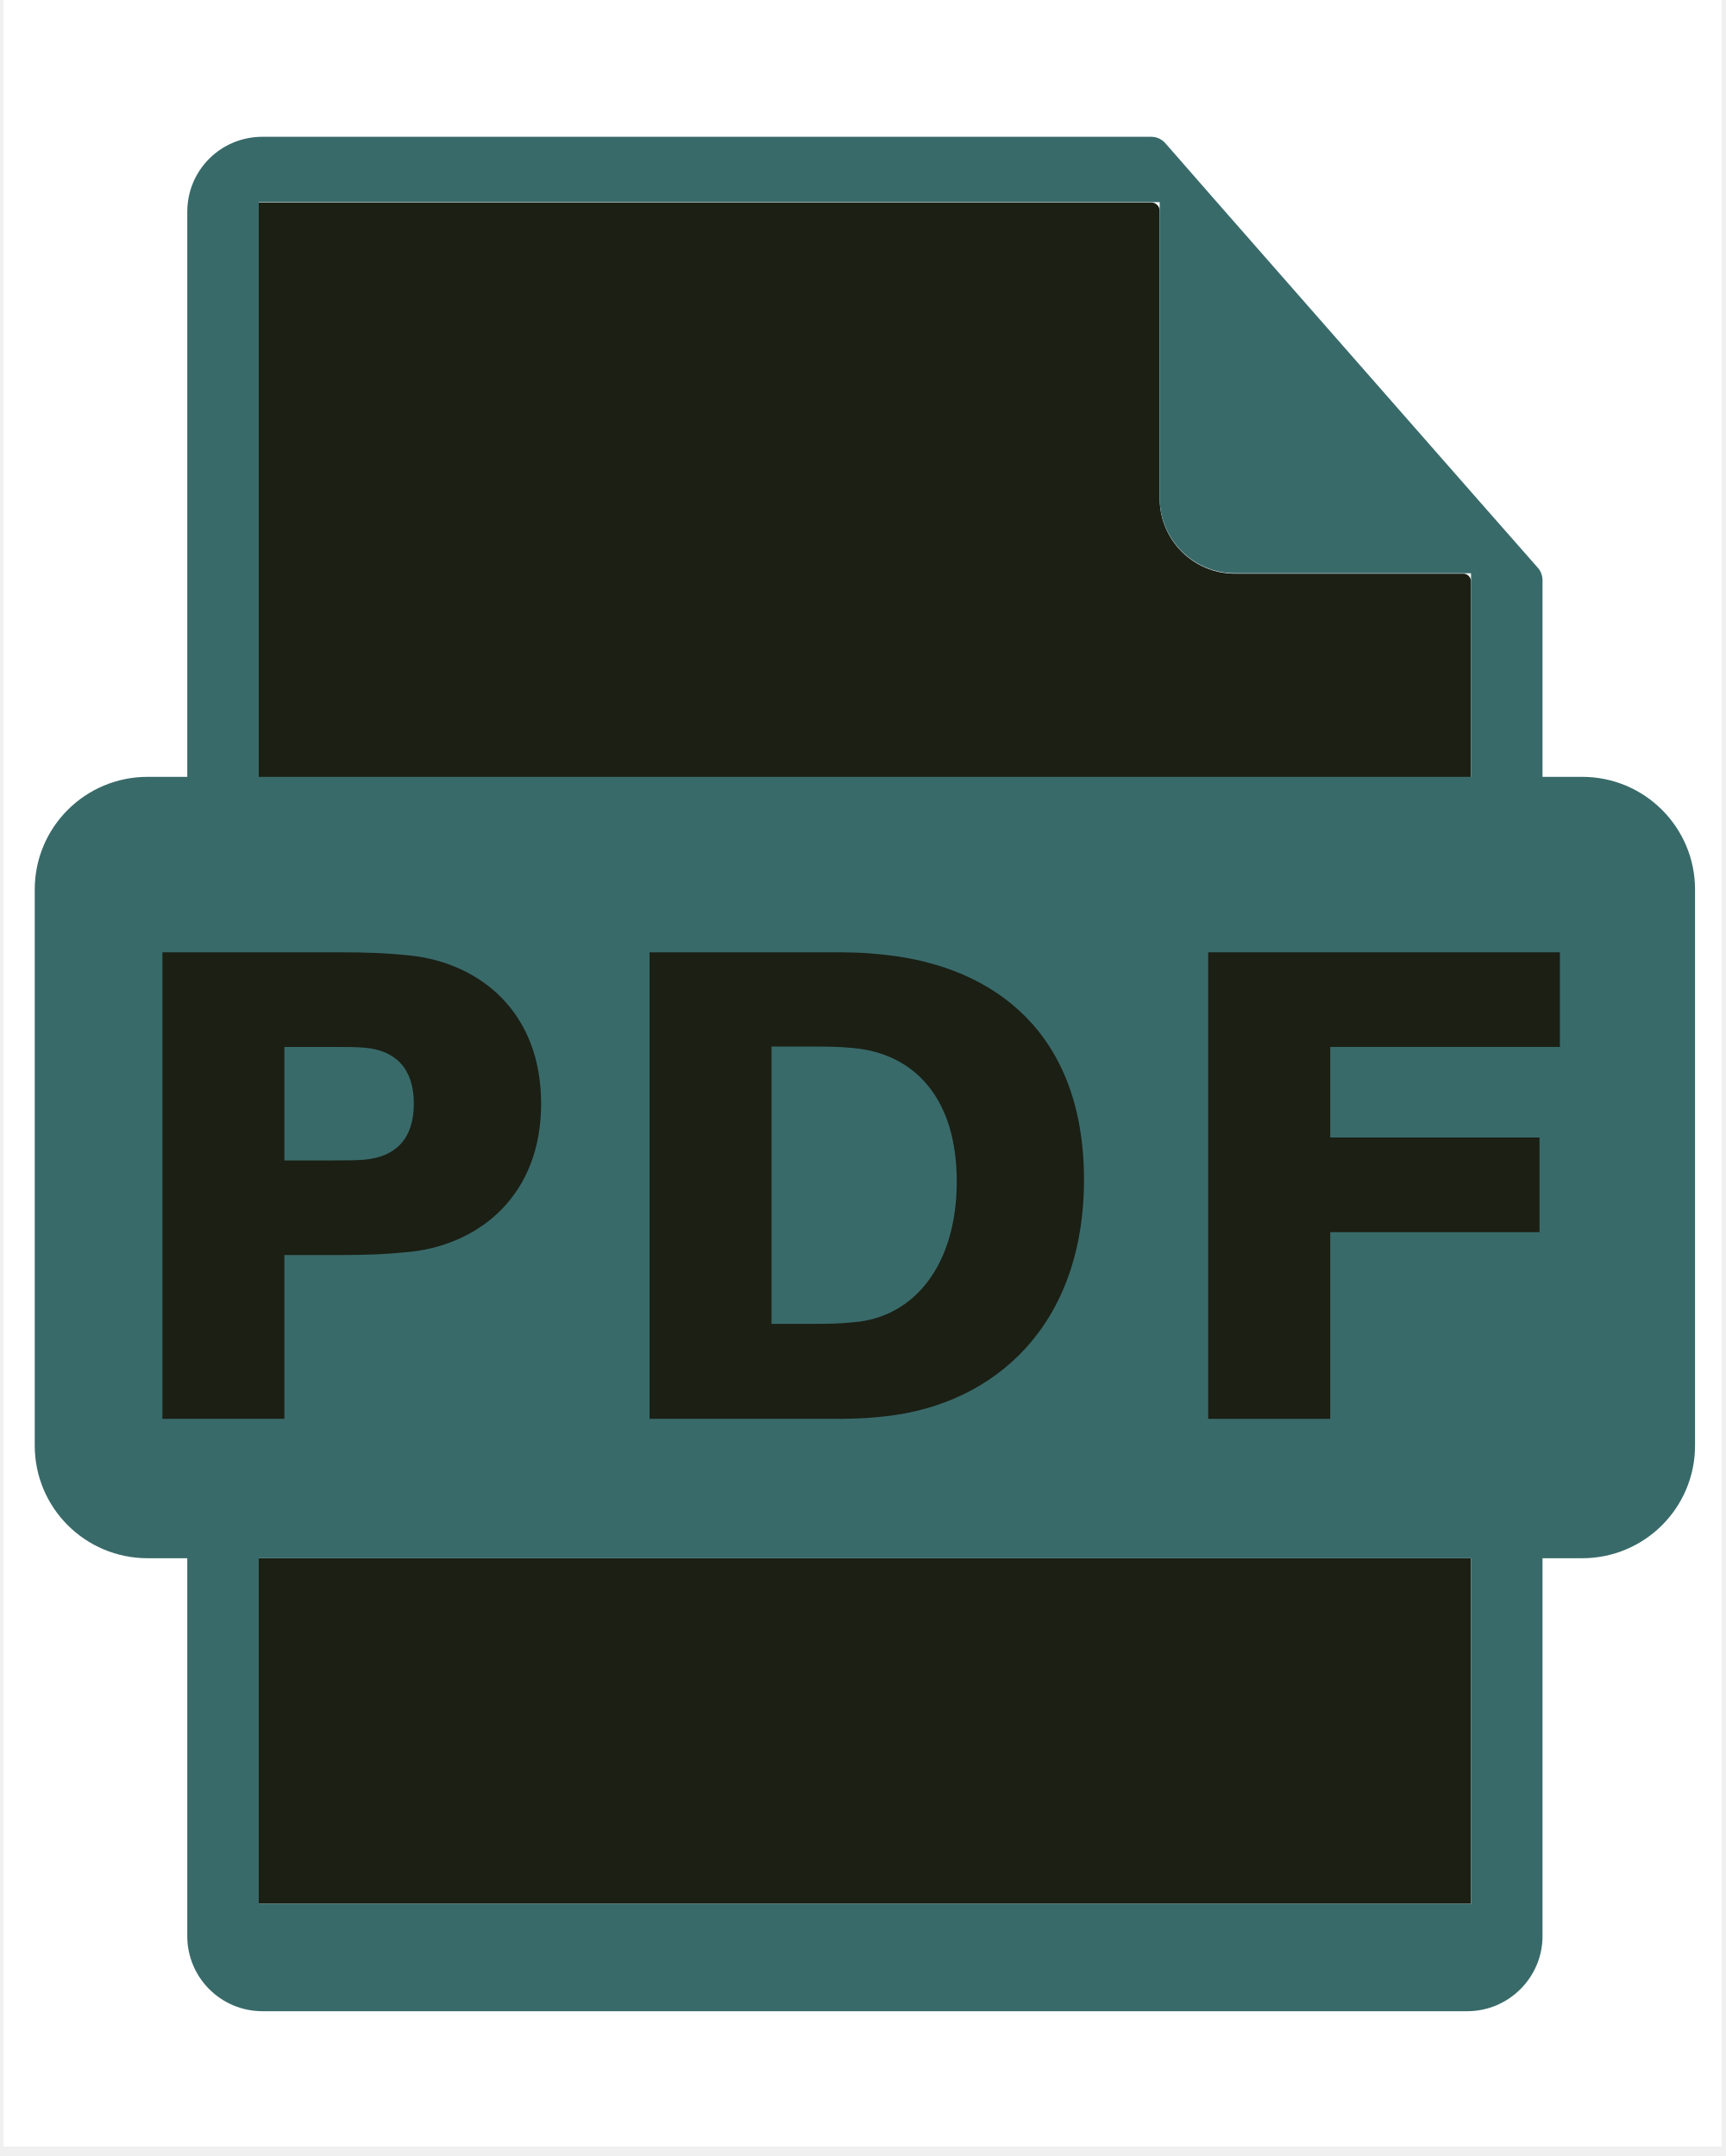
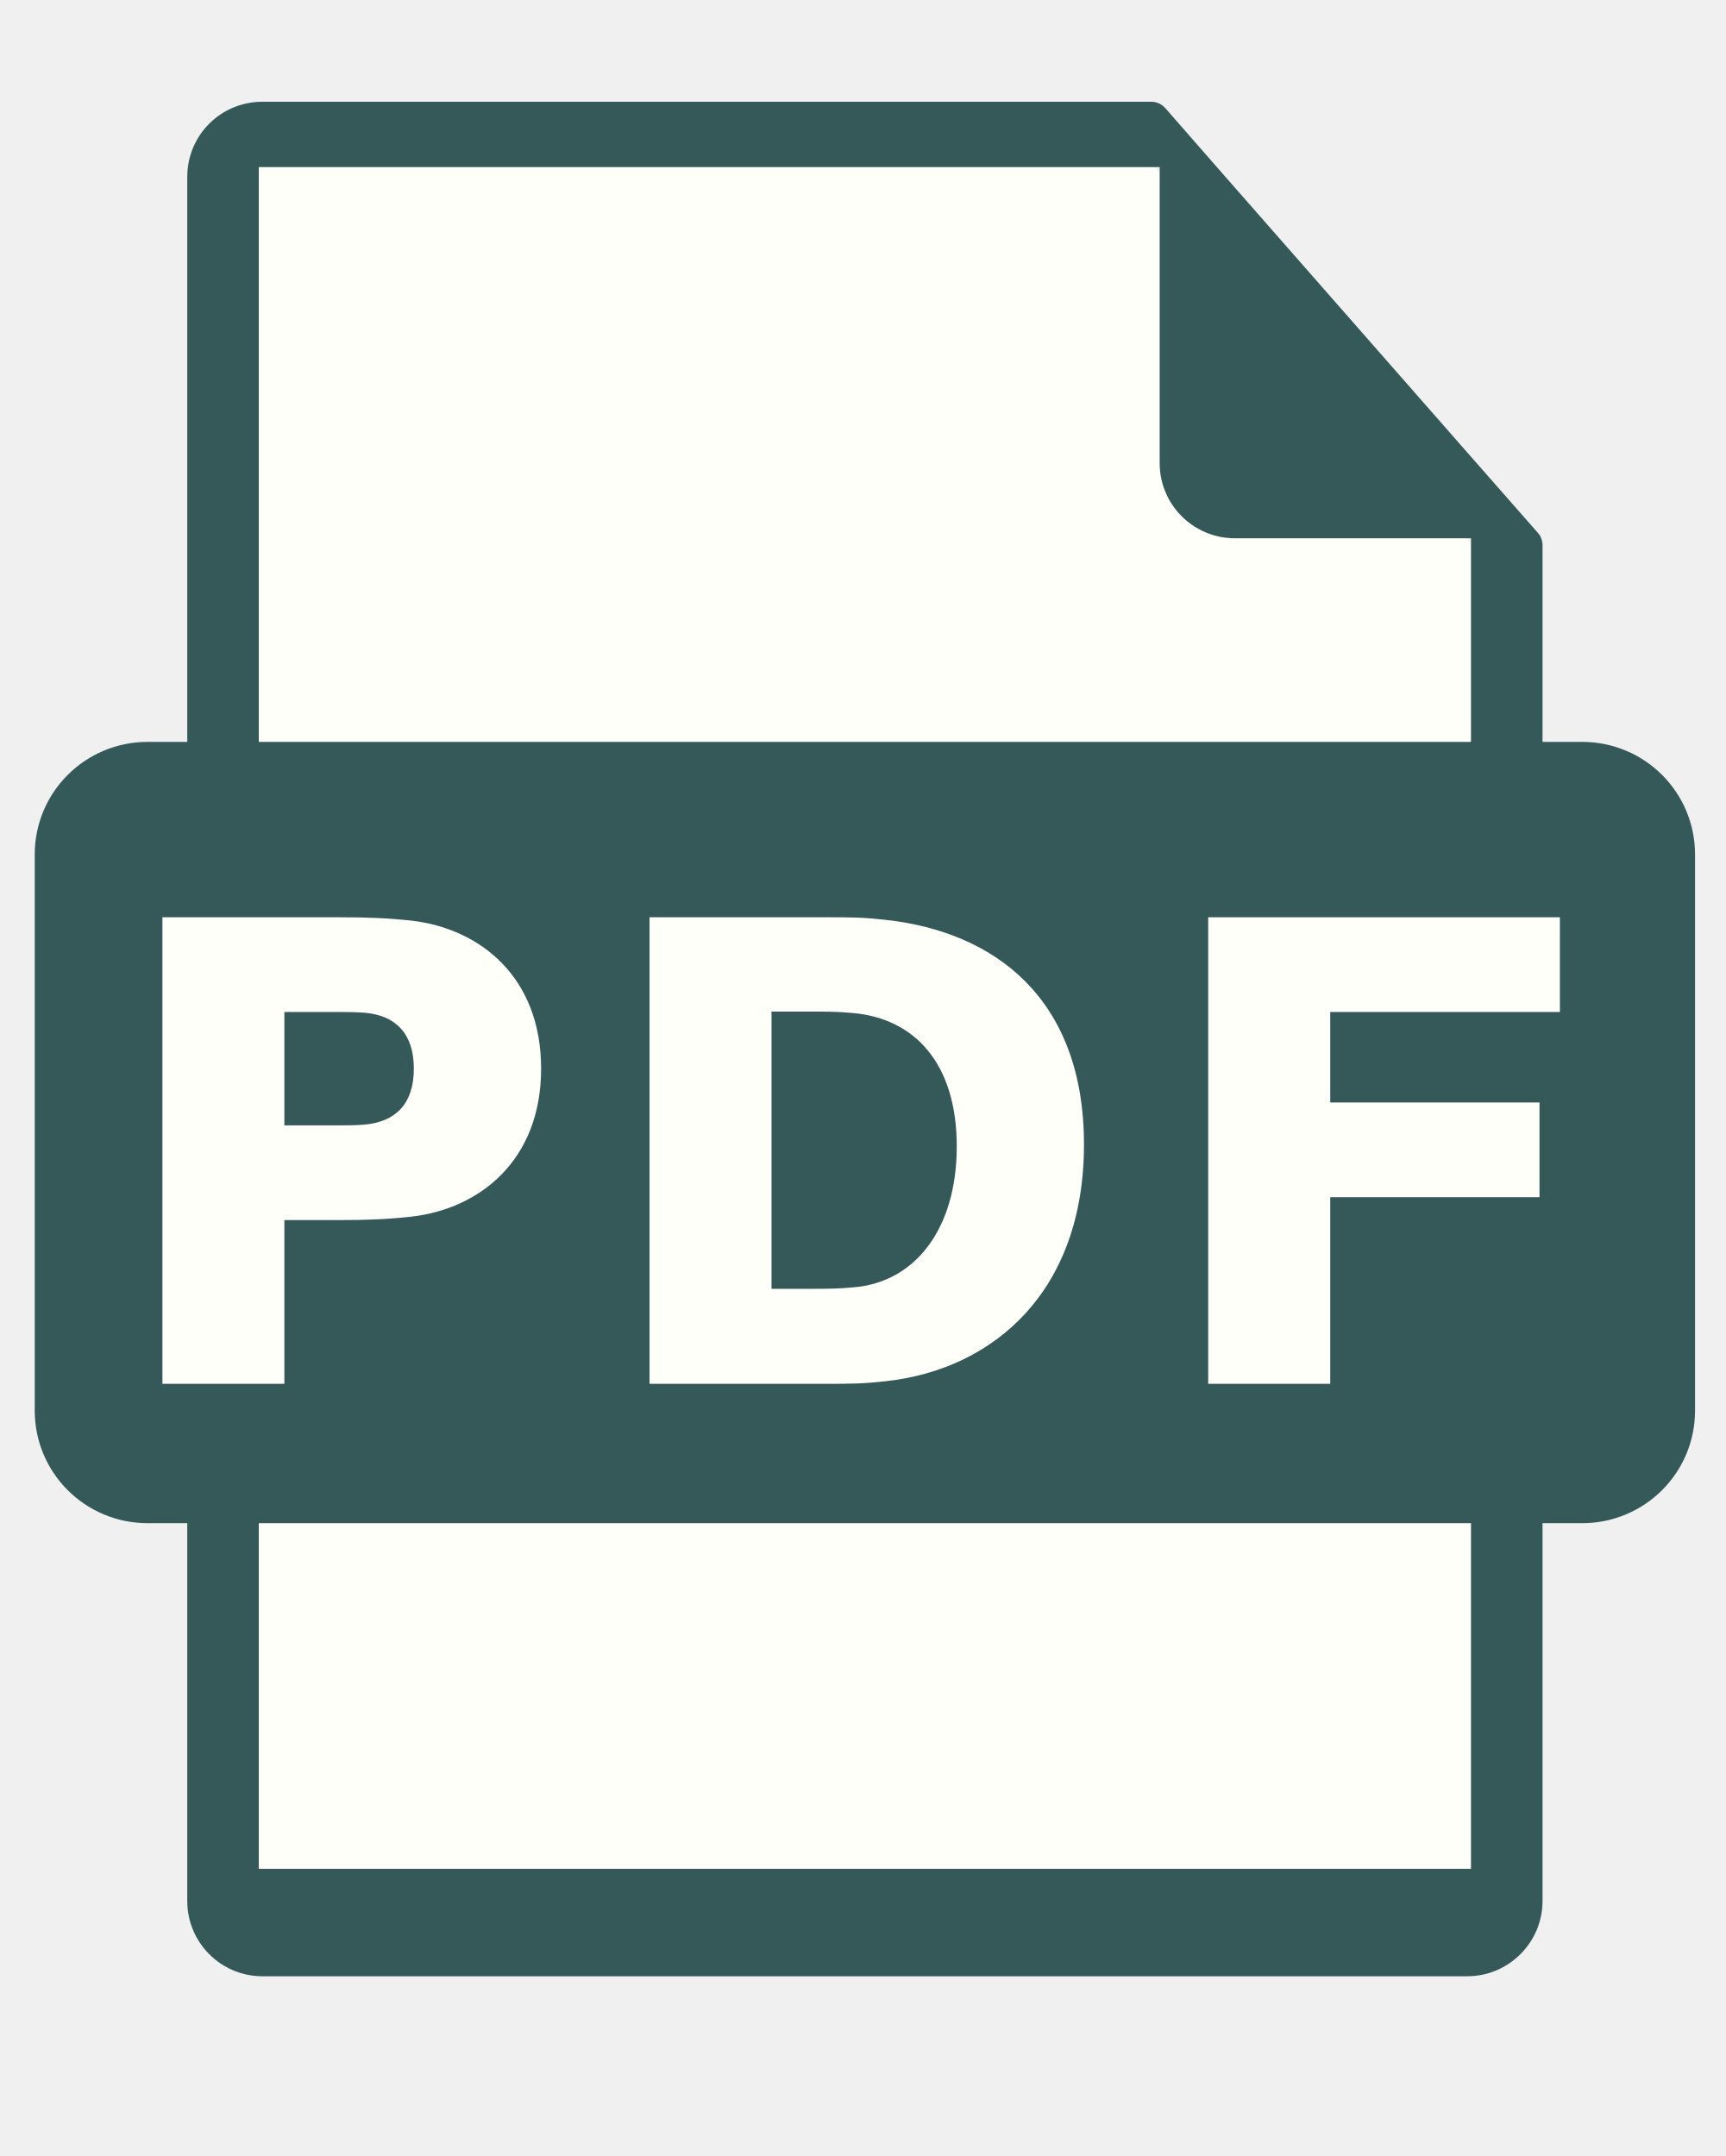
<svg xmlns="http://www.w3.org/2000/svg" width="120" zoomAndPan="magnify" viewBox="0 0 90 112.5" height="150" preserveAspectRatio="xMidYMid meet" version="1.0">
  <defs>
-     <clipPath id="1dbdacbd6c">
-       <path d="M 0.199 0 L 89.801 0 L 89.801 112.004 L 0.199 112.004 Z M 0.199 0 " clip-rule="nonzero" />
-     </clipPath>
-     <clipPath id="81b3c58411">
-       <path d="M 1.812 7.133 L 88.43 7.133 L 88.43 104.949 L 1.812 104.949 Z M 1.812 7.133 " clip-rule="nonzero" />
+     <clipPath id="7402a2c2e9">
+       <path d="M 1.812 5.309 L 88.43 5.309 L 88.43 103.121 L 1.812 103.121 Z M 1.812 5.309 " clip-rule="nonzero" />
    </clipPath>
  </defs>
-   <g clip-path="url(#1dbdacbd6c)">
-     <path fill="#ffffff" d="M 0.199 0 L 89.801 0 L 89.801 119.469 L 0.199 119.469 Z M 0.199 0 " fill-opacity="1" fill-rule="nonzero" />
-     <path fill="#ffffff" d="M 0.199 0 L 89.801 0 L 89.801 112.004 L 0.199 112.004 Z M 0.199 0 " fill-opacity="1" fill-rule="nonzero" />
-     <path fill="#ffffff" d="M 0.199 0 L 89.801 0 L 89.801 112.004 L 0.199 112.004 Z M 0.199 0 " fill-opacity="1" fill-rule="nonzero" />
+   <path fill="#fffff9" d="M 13.5 79.48 L 76.742 79.48 L 76.742 97.516 L 13.5 97.516 Z M 13.5 79.48 " fill-opacity="1" fill-rule="nonzero" />
+   <path fill="#fffff9" d="M 76.742 28.516 L 76.742 38.73 L 13.5 38.73 L 13.5 8.738 L 60.066 8.738 C 60.305 8.738 60.5 8.934 60.5 9.172 L 60.5 24.184 C 60.5 26.34 62.246 28.105 64.426 28.105 L 76.309 28.105 C 76.547 28.086 76.742 28.281 76.742 28.516 Z M 76.742 28.516 " fill-opacity="1" fill-rule="nonzero" />
+   <g clip-path="url(#7402a2c2e9)">
+     <path fill="#355958" d="M 82.535 38.711 L 80.473 38.711 L 80.473 28.457 C 80.473 28.223 80.395 27.988 80.238 27.812 L 76.742 23.832 L 63.484 8.719 L 60.793 5.641 C 60.598 5.426 60.344 5.309 60.047 5.309 L 13.695 5.309 C 11.516 5.309 9.77 7.055 9.77 9.23 L 9.77 38.711 L 7.707 38.711 C 4.445 38.711 1.812 41.336 1.812 44.59 L 1.812 73.602 C 1.812 76.855 4.445 79.48 7.707 79.48 L 9.77 79.48 L 9.77 99.199 C 9.77 101.355 11.516 103.121 13.695 103.121 L 76.547 103.121 C 78.707 103.121 80.473 101.355 80.473 99.199 L 80.473 79.48 L 82.535 79.48 C 85.797 79.48 88.43 76.855 88.43 73.602 L 88.43 44.59 C 88.43 41.336 85.797 38.711 82.535 38.711 Z M 13.5 8.719 L 60.5 8.719 L 60.5 24.164 C 60.5 26.32 62.246 28.086 64.426 28.086 L 76.742 28.086 L 76.742 38.711 L 13.5 38.711 Z M 76.742 97.516 L 13.5 97.516 L 13.5 79.48 L 76.742 79.48 Z M 76.742 97.516 " fill-opacity="1" fill-rule="nonzero" />
  </g>
-   <path fill="#1b1f14" d="M 13.5 81.309 L 76.742 81.309 L 76.742 99.34 L 13.5 99.34 Z M 13.5 81.309 " fill-opacity="1" fill-rule="nonzero" />
-   <path fill="#1b1f14" d="M 76.742 30.344 L 76.742 40.555 L 13.5 40.555 L 13.5 10.566 L 60.066 10.566 C 60.305 10.566 60.5 10.762 60.5 10.996 L 60.5 26.012 C 60.5 28.168 62.246 29.934 64.426 29.934 L 76.309 29.934 C 76.547 29.914 76.742 30.109 76.742 30.344 Z M 76.742 30.344 " fill-opacity="1" fill-rule="nonzero" />
-   <g clip-path="url(#81b3c58411)">
-     <path fill="#396a6a" d="M 82.535 40.535 L 80.473 40.535 L 80.473 30.285 C 80.473 30.051 80.395 29.816 80.238 29.637 L 76.742 25.66 L 63.484 10.547 L 60.793 7.469 C 60.598 7.254 60.344 7.137 60.047 7.137 L 13.695 7.137 C 11.516 7.137 9.77 8.879 9.77 11.055 L 9.77 40.535 L 7.707 40.535 C 4.445 40.535 1.812 43.164 1.812 46.418 L 1.812 75.426 C 1.812 78.68 4.445 81.309 7.707 81.309 L 9.77 81.309 L 9.77 101.027 C 9.77 103.184 11.516 104.945 13.695 104.945 L 76.547 104.945 C 78.707 104.945 80.473 103.184 80.473 101.027 L 80.473 81.309 L 82.535 81.309 C 85.797 81.309 88.43 78.68 88.43 75.426 L 88.43 46.418 C 88.43 43.164 85.797 40.535 82.535 40.535 Z M 13.5 10.547 L 60.5 10.547 L 60.5 25.992 C 60.5 28.148 62.246 29.914 64.426 29.914 L 76.742 29.914 L 76.742 40.535 L 13.5 40.535 Z M 76.742 99.34 L 13.5 99.34 L 13.5 81.309 L 76.742 81.309 Z M 76.742 99.34 " fill-opacity="1" fill-rule="nonzero" />
-   </g>
-   <path fill="#1b1f14" d="M 28.23 57.59 C 28.23 62.391 25.008 64.902 21.473 65.312 C 20.156 65.449 19.176 65.488 17.664 65.488 L 14.836 65.488 L 14.836 74.035 L 8.473 74.035 L 8.473 49.691 L 17.664 49.691 C 19.176 49.691 20.176 49.73 21.473 49.867 C 25.027 50.277 28.23 52.789 28.23 57.59 Z M 21.59 57.59 C 21.59 55.746 20.629 54.805 19.02 54.668 C 18.566 54.629 17.996 54.629 17.328 54.629 L 14.836 54.629 L 14.836 60.551 L 17.309 60.551 C 17.977 60.551 18.547 60.551 19 60.512 C 20.629 60.375 21.59 59.434 21.59 57.59 Z M 21.59 57.59 " fill-opacity="1" fill-rule="nonzero" />
-   <path fill="#1b1f14" d="M 56.551 61.551 C 56.551 69.176 51.879 73.27 46.223 73.898 C 44.984 74.035 44.414 74.035 43.117 74.035 L 33.887 74.035 L 33.887 49.691 L 43.117 49.691 C 44.434 49.691 44.984 49.691 46.223 49.828 C 51.898 50.453 56.551 53.926 56.551 61.551 Z M 49.914 61.648 C 49.914 57.316 47.715 54.984 44.531 54.688 C 43.727 54.609 43.156 54.609 42.234 54.609 L 40.25 54.609 L 40.25 69.078 L 42.234 69.078 C 43.156 69.078 43.727 69.078 44.531 68.996 C 47.715 68.742 49.914 65.98 49.914 61.648 Z M 49.914 61.648 " fill-opacity="1" fill-rule="nonzero" />
-   <path fill="#1b1f14" d="M 69.398 59.355 L 80.316 59.355 L 80.316 64.293 L 69.398 64.293 L 69.398 74.035 L 63.031 74.035 L 63.031 49.691 L 81.379 49.691 L 81.379 54.629 L 69.398 54.629 Z M 69.398 59.355 " fill-opacity="1" fill-rule="nonzero" />
+   <path fill="#fffff9" d="M 28.23 55.762 C 28.23 60.566 25.008 63.074 21.473 63.484 C 20.156 63.625 19.176 63.664 17.664 63.664 L 14.836 63.664 L 14.836 72.207 L 8.473 72.207 L 8.473 47.863 L 17.664 47.863 C 19.176 47.863 20.176 47.902 21.473 48.039 C 25.027 48.453 28.23 50.961 28.23 55.762 Z M 21.59 55.762 C 21.59 53.922 20.629 52.98 19.02 52.844 C 18.566 52.805 17.996 52.805 17.328 52.805 L 14.836 52.805 L 14.836 58.723 L 17.309 58.723 C 17.977 58.723 18.547 58.723 19 58.684 C 20.629 58.547 21.59 57.605 21.59 55.762 Z M 21.59 55.762 " fill-opacity="1" fill-rule="nonzero" />
+   <path fill="#fffff9" d="M 56.551 59.723 C 56.551 67.348 51.879 71.445 46.223 72.07 C 44.984 72.207 44.414 72.207 43.117 72.207 L 33.887 72.207 L 33.887 47.863 L 43.117 47.863 C 44.434 47.863 44.984 47.863 46.223 48 C 51.898 48.629 56.551 52.098 56.551 59.723 Z M 49.914 59.82 C 49.914 55.488 47.715 53.156 44.531 52.863 C 43.727 52.785 43.156 52.785 42.234 52.785 L 40.25 52.785 L 40.25 67.25 L 42.234 67.25 C 43.156 67.25 43.727 67.25 44.531 67.172 C 47.715 66.918 49.914 64.152 49.914 59.82 Z M 49.914 59.82 " fill-opacity="1" fill-rule="nonzero" />
+   <path fill="#fffff9" d="M 69.398 57.527 L 80.316 57.527 L 80.316 62.469 L 69.398 62.469 L 69.398 72.207 L 63.031 72.207 L 63.031 47.863 L 81.379 47.863 L 81.379 52.805 L 69.398 52.805 Z M 69.398 57.527 " fill-opacity="1" fill-rule="nonzero" />
</svg>
